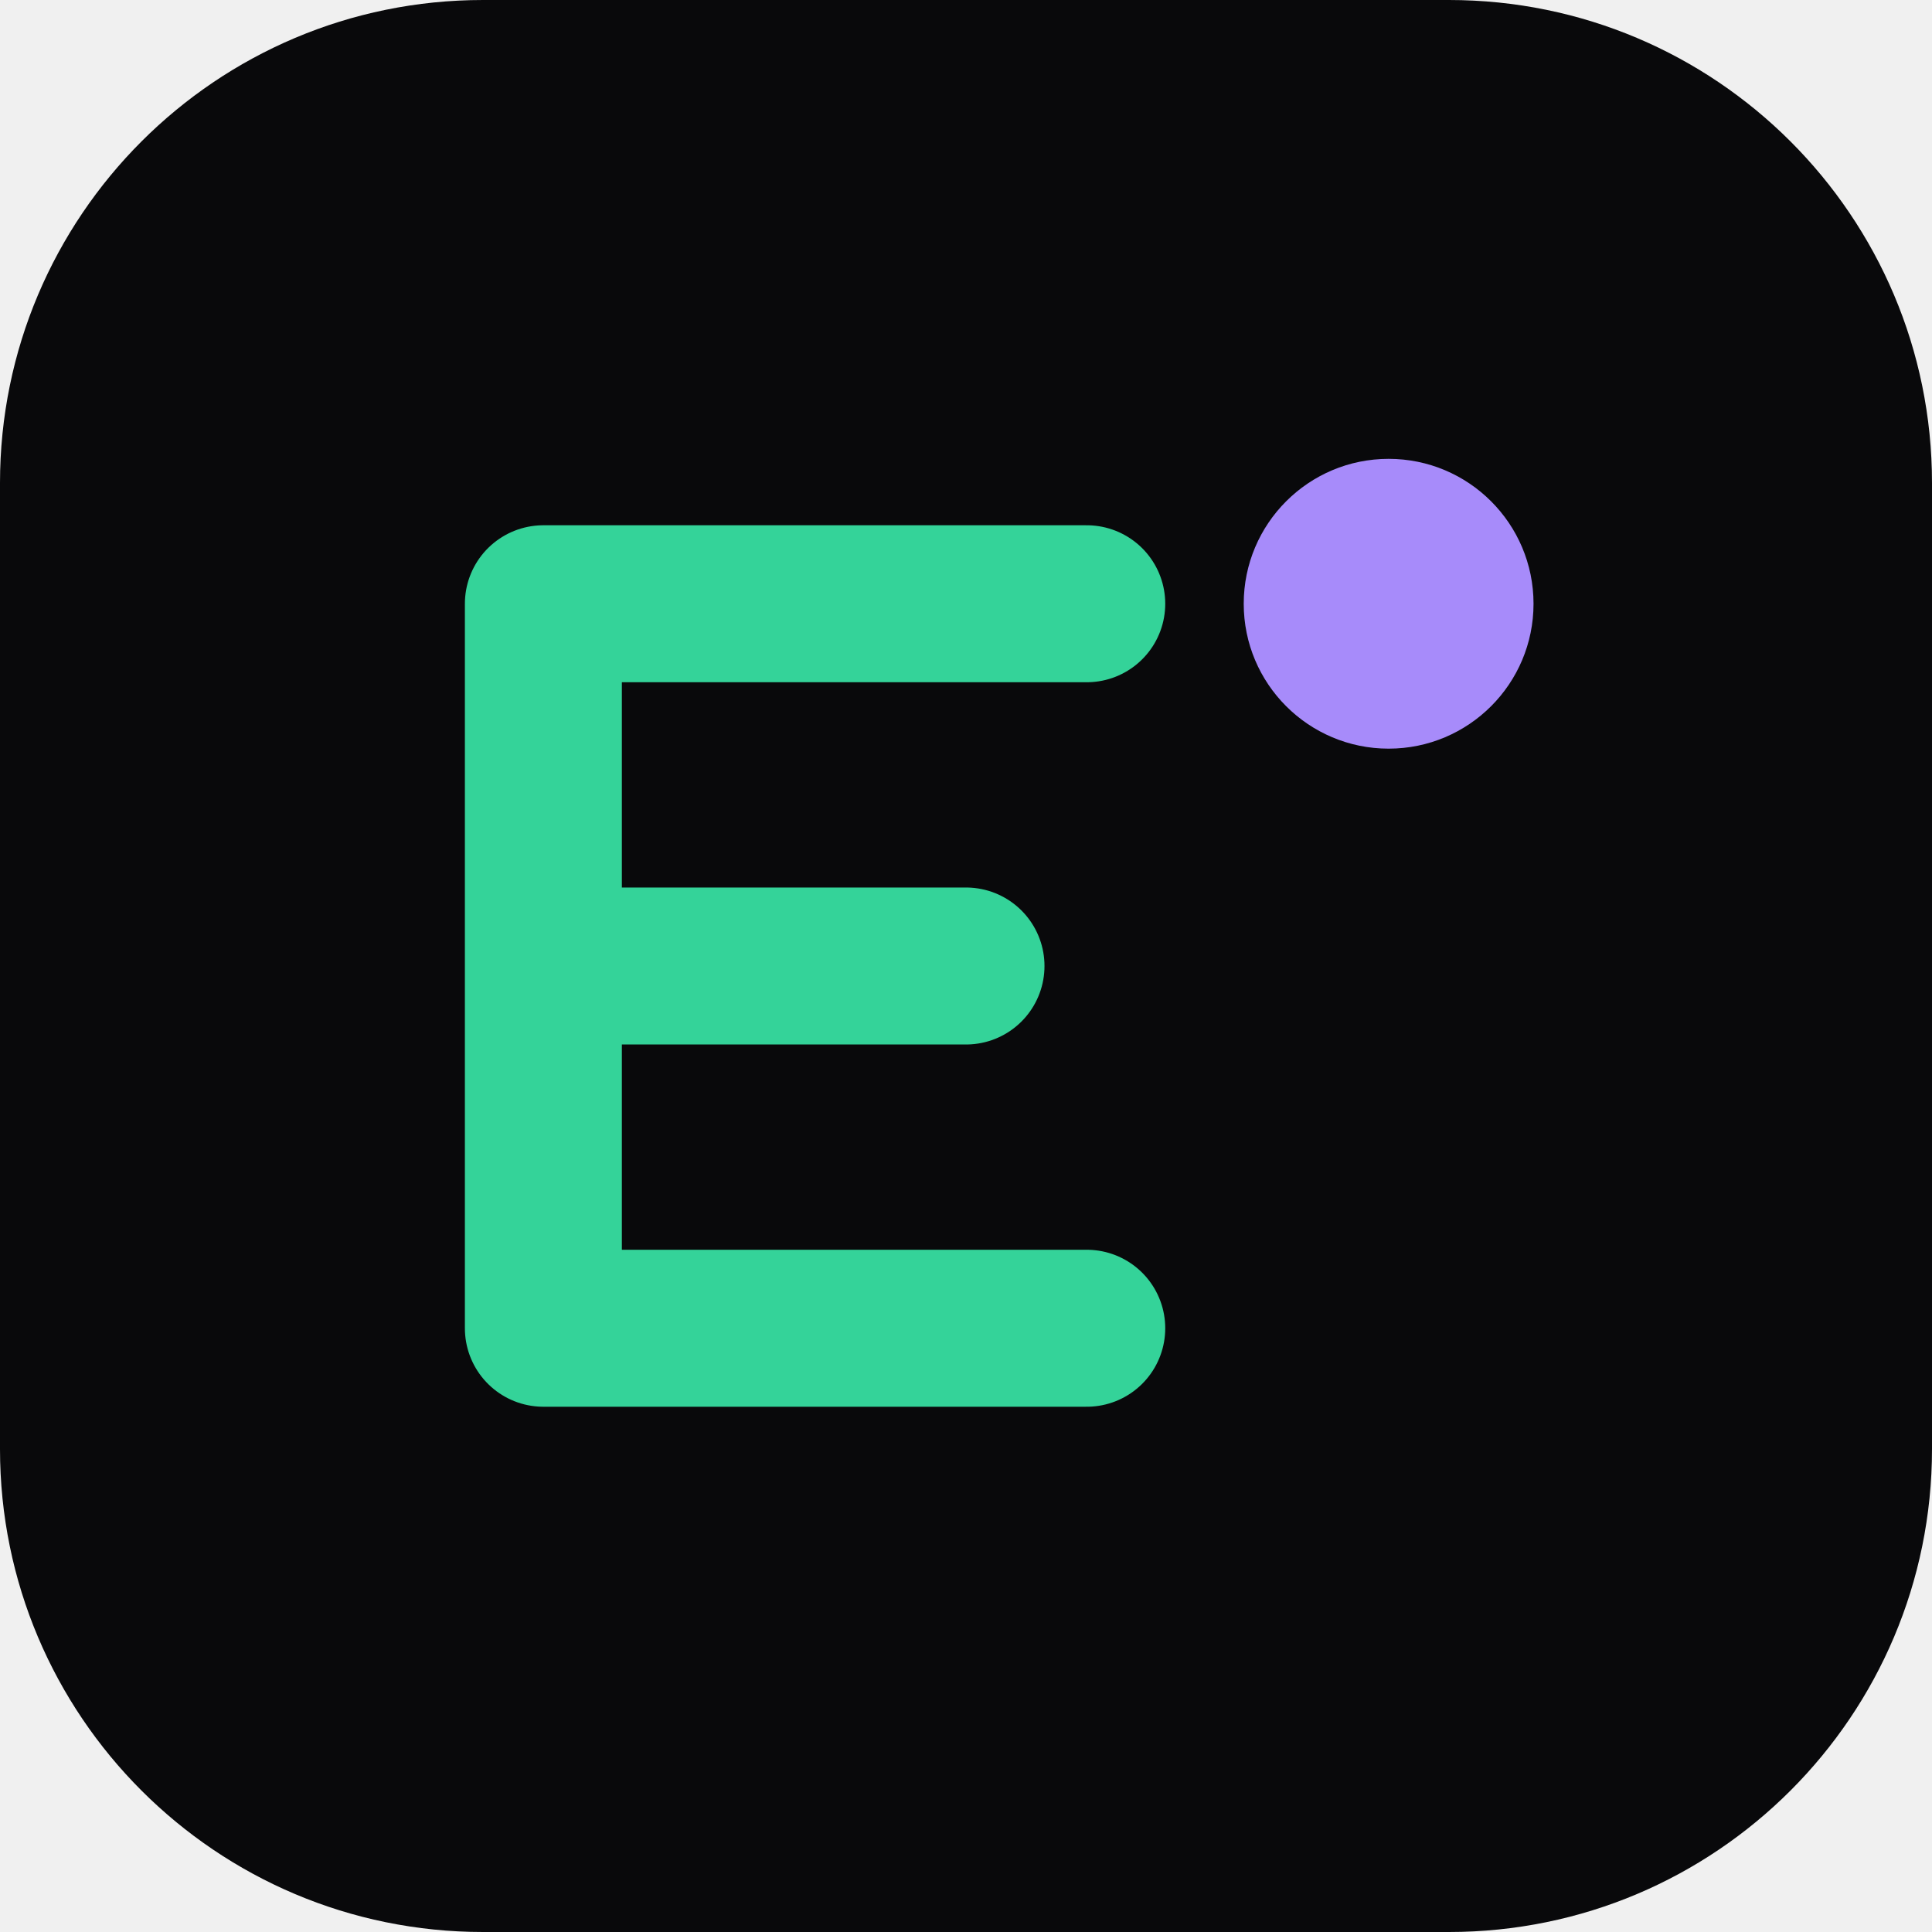
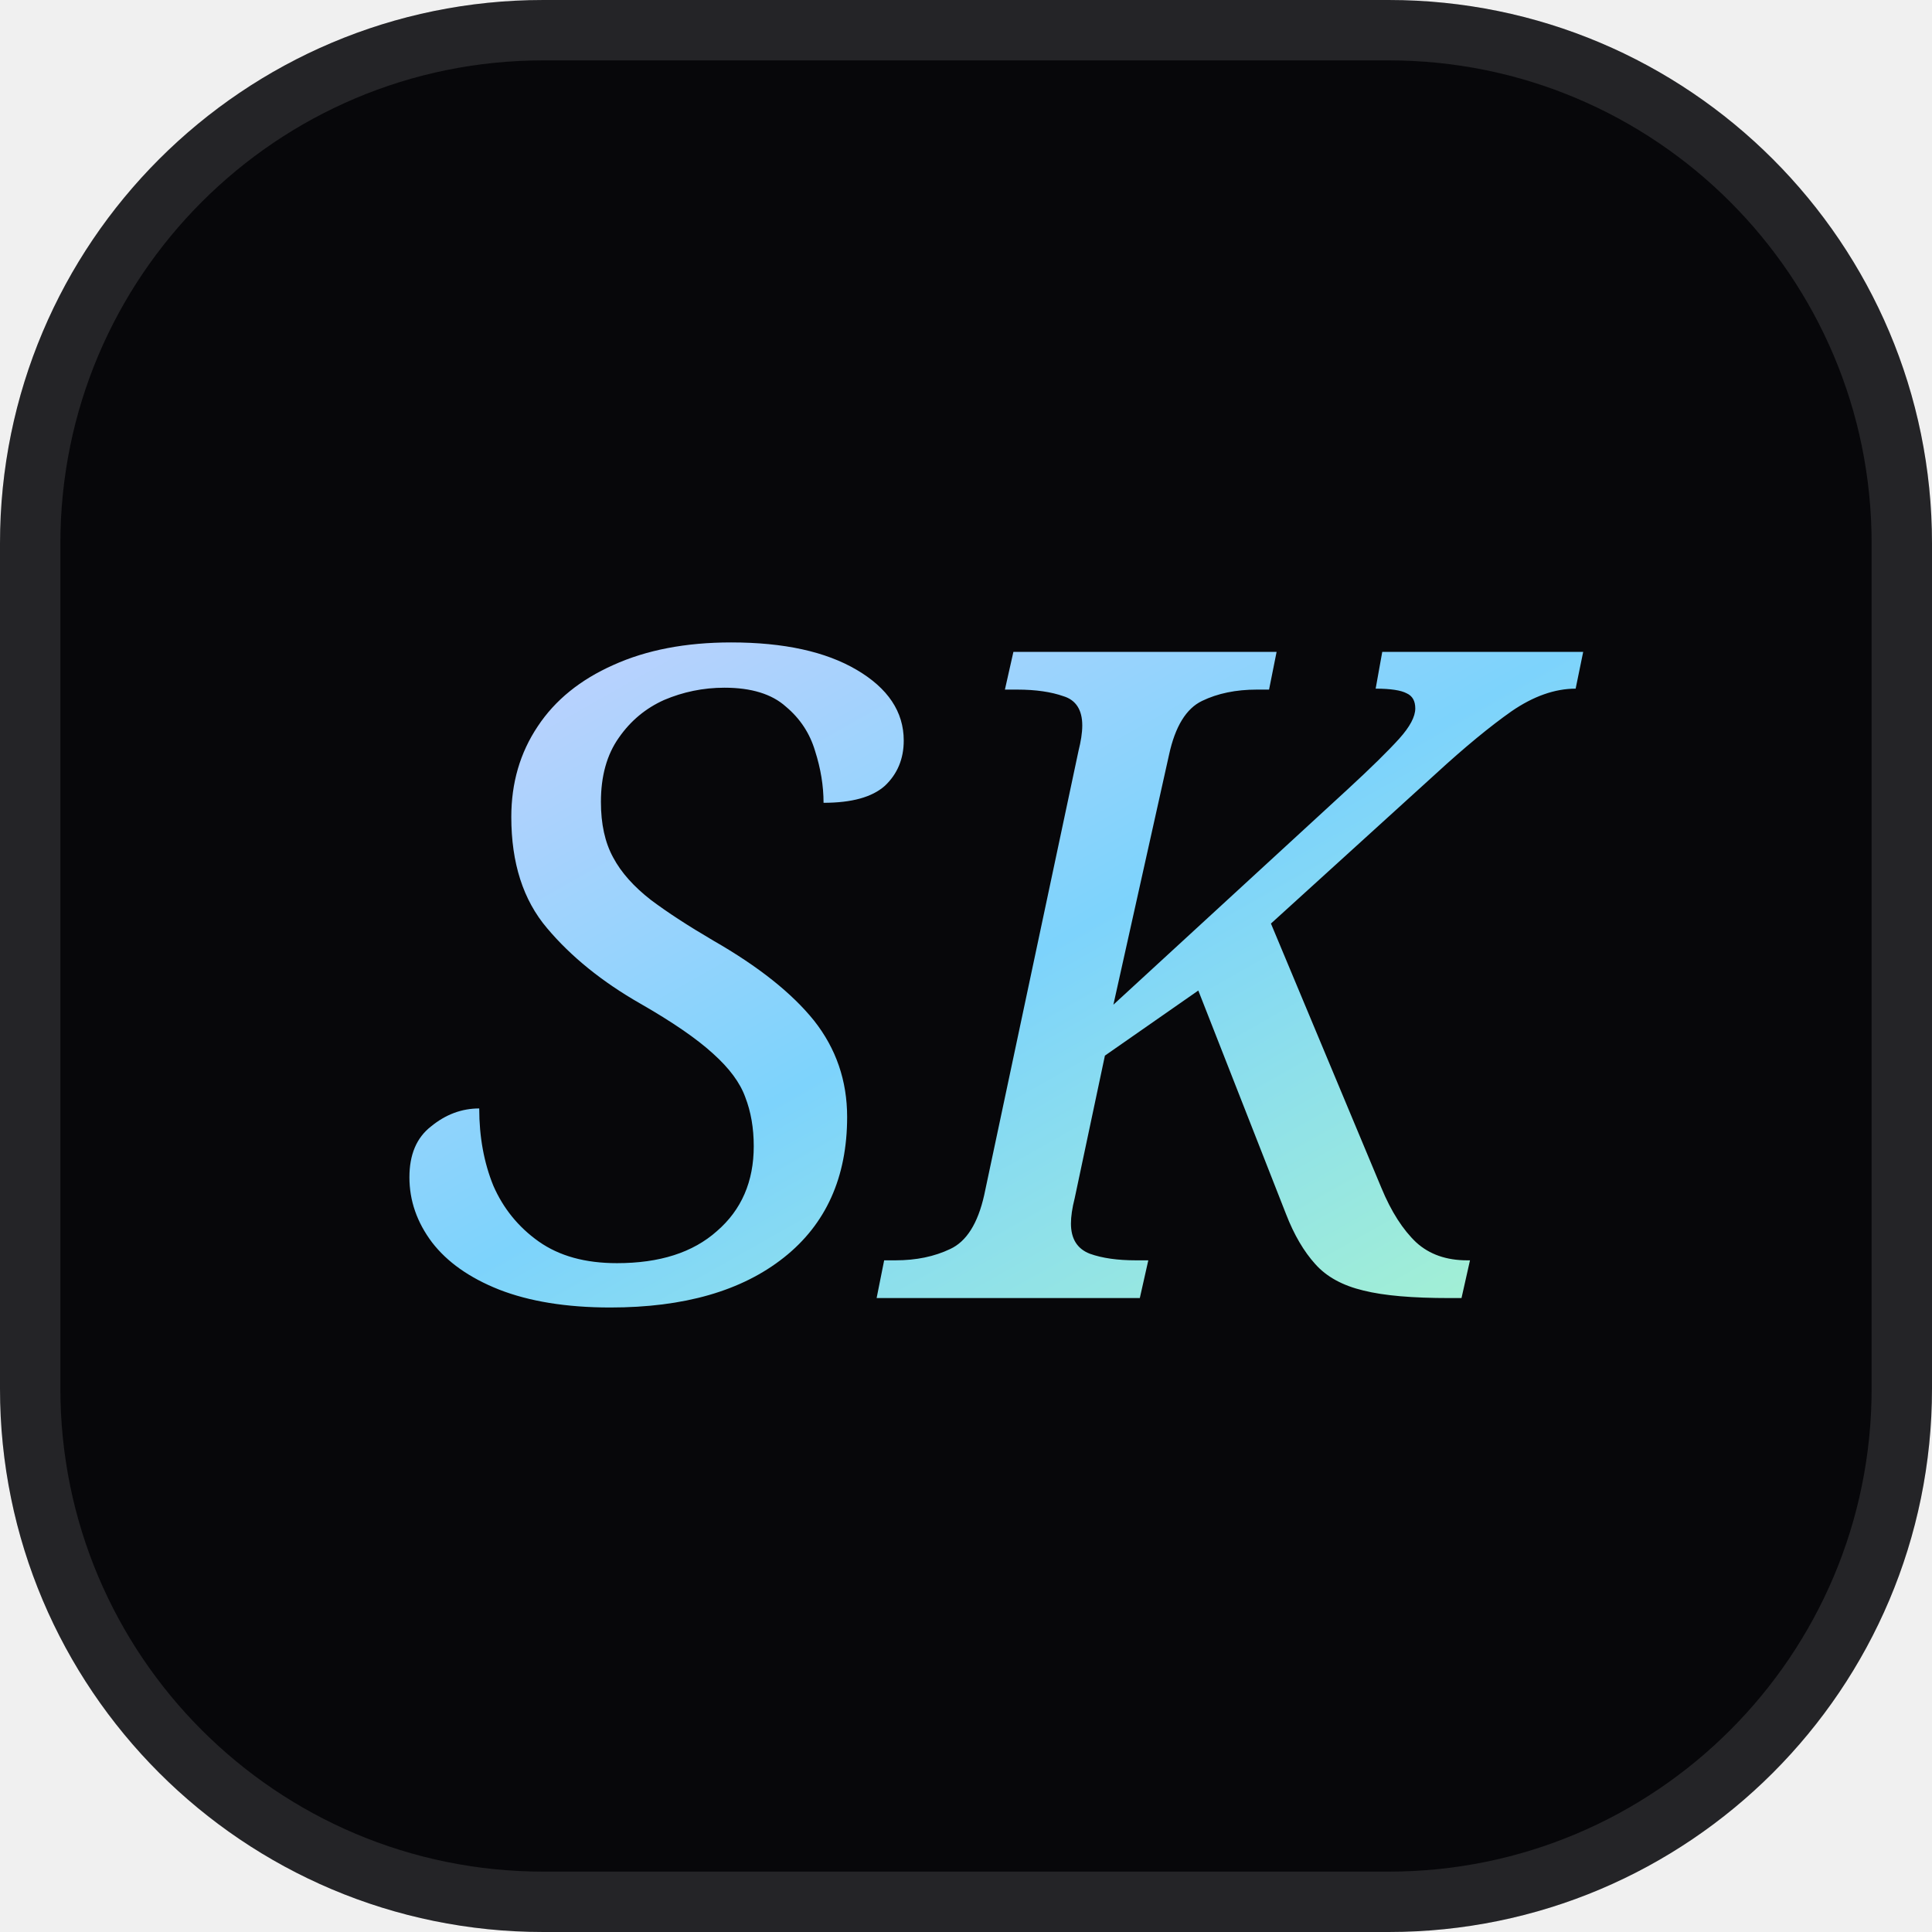
<svg xmlns="http://www.w3.org/2000/svg" viewBox="0 0 32 32">
-   <rect width="32" height="32" rx="8" fill="#09090b" />
-   <path d="M9 22V10h9M9 16h7M9 22h9" stroke="#34d399" stroke-width="2.6" fill="none" stroke-linecap="round" stroke-linejoin="round" />
-   <circle cx="23" cy="10" r="2.4" fill="#a78bfa" />
+   <defs>
+     <linearGradient id="g" x1="0" y1="0" x2="1" y2="1">
+       <stop offset="0" stop-color="#c7d2fe" />
+       <stop offset=".5" stop-color="#7dd3fc" />
+       <stop offset="1" stop-color="#a7f3d0" />
+     </linearGradient>
+   </defs>
+   <rect width="32" height="32" rx="9" fill="#07070a" />
+   <rect x=".5" y=".5" width="31" height="31" rx="8.5" fill="none" stroke="#ffffff" stroke-opacity=".12" />
+   <text x="16" y="21.5" text-anchor="middle" font-family="Georgia,serif" font-style="italic" font-size="15" fill="url(#g)">SK</text>
</svg>
